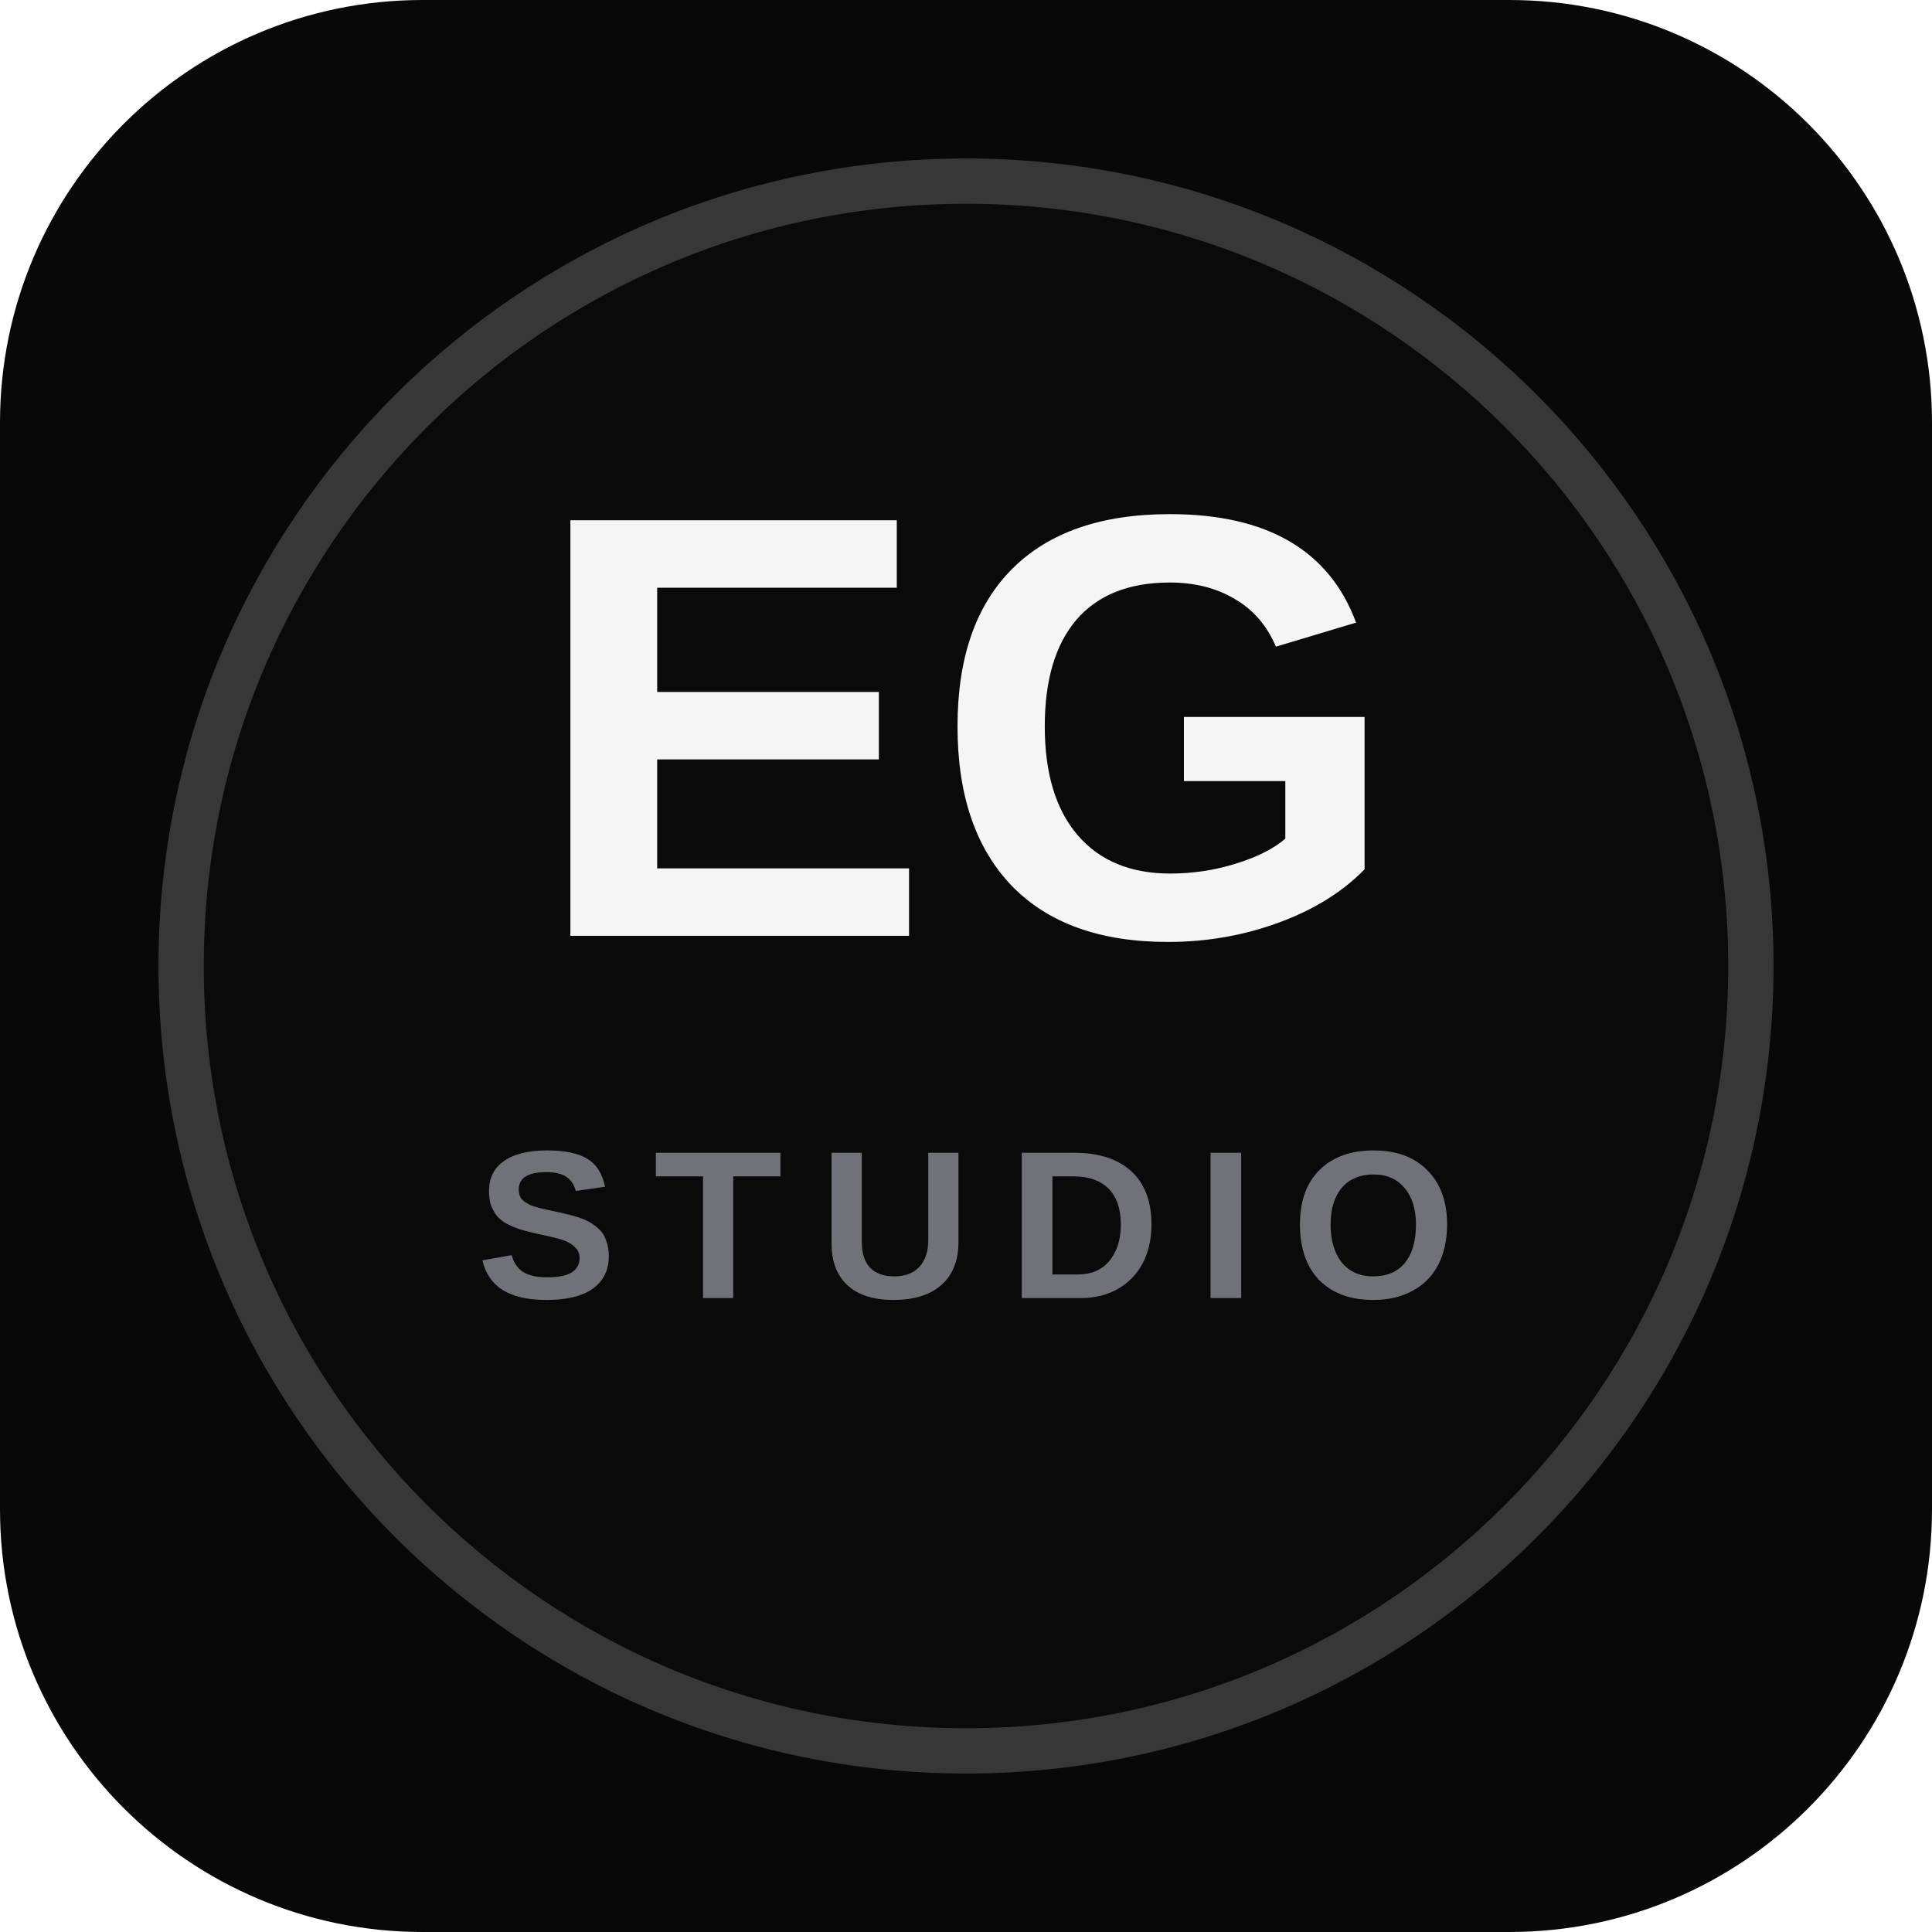
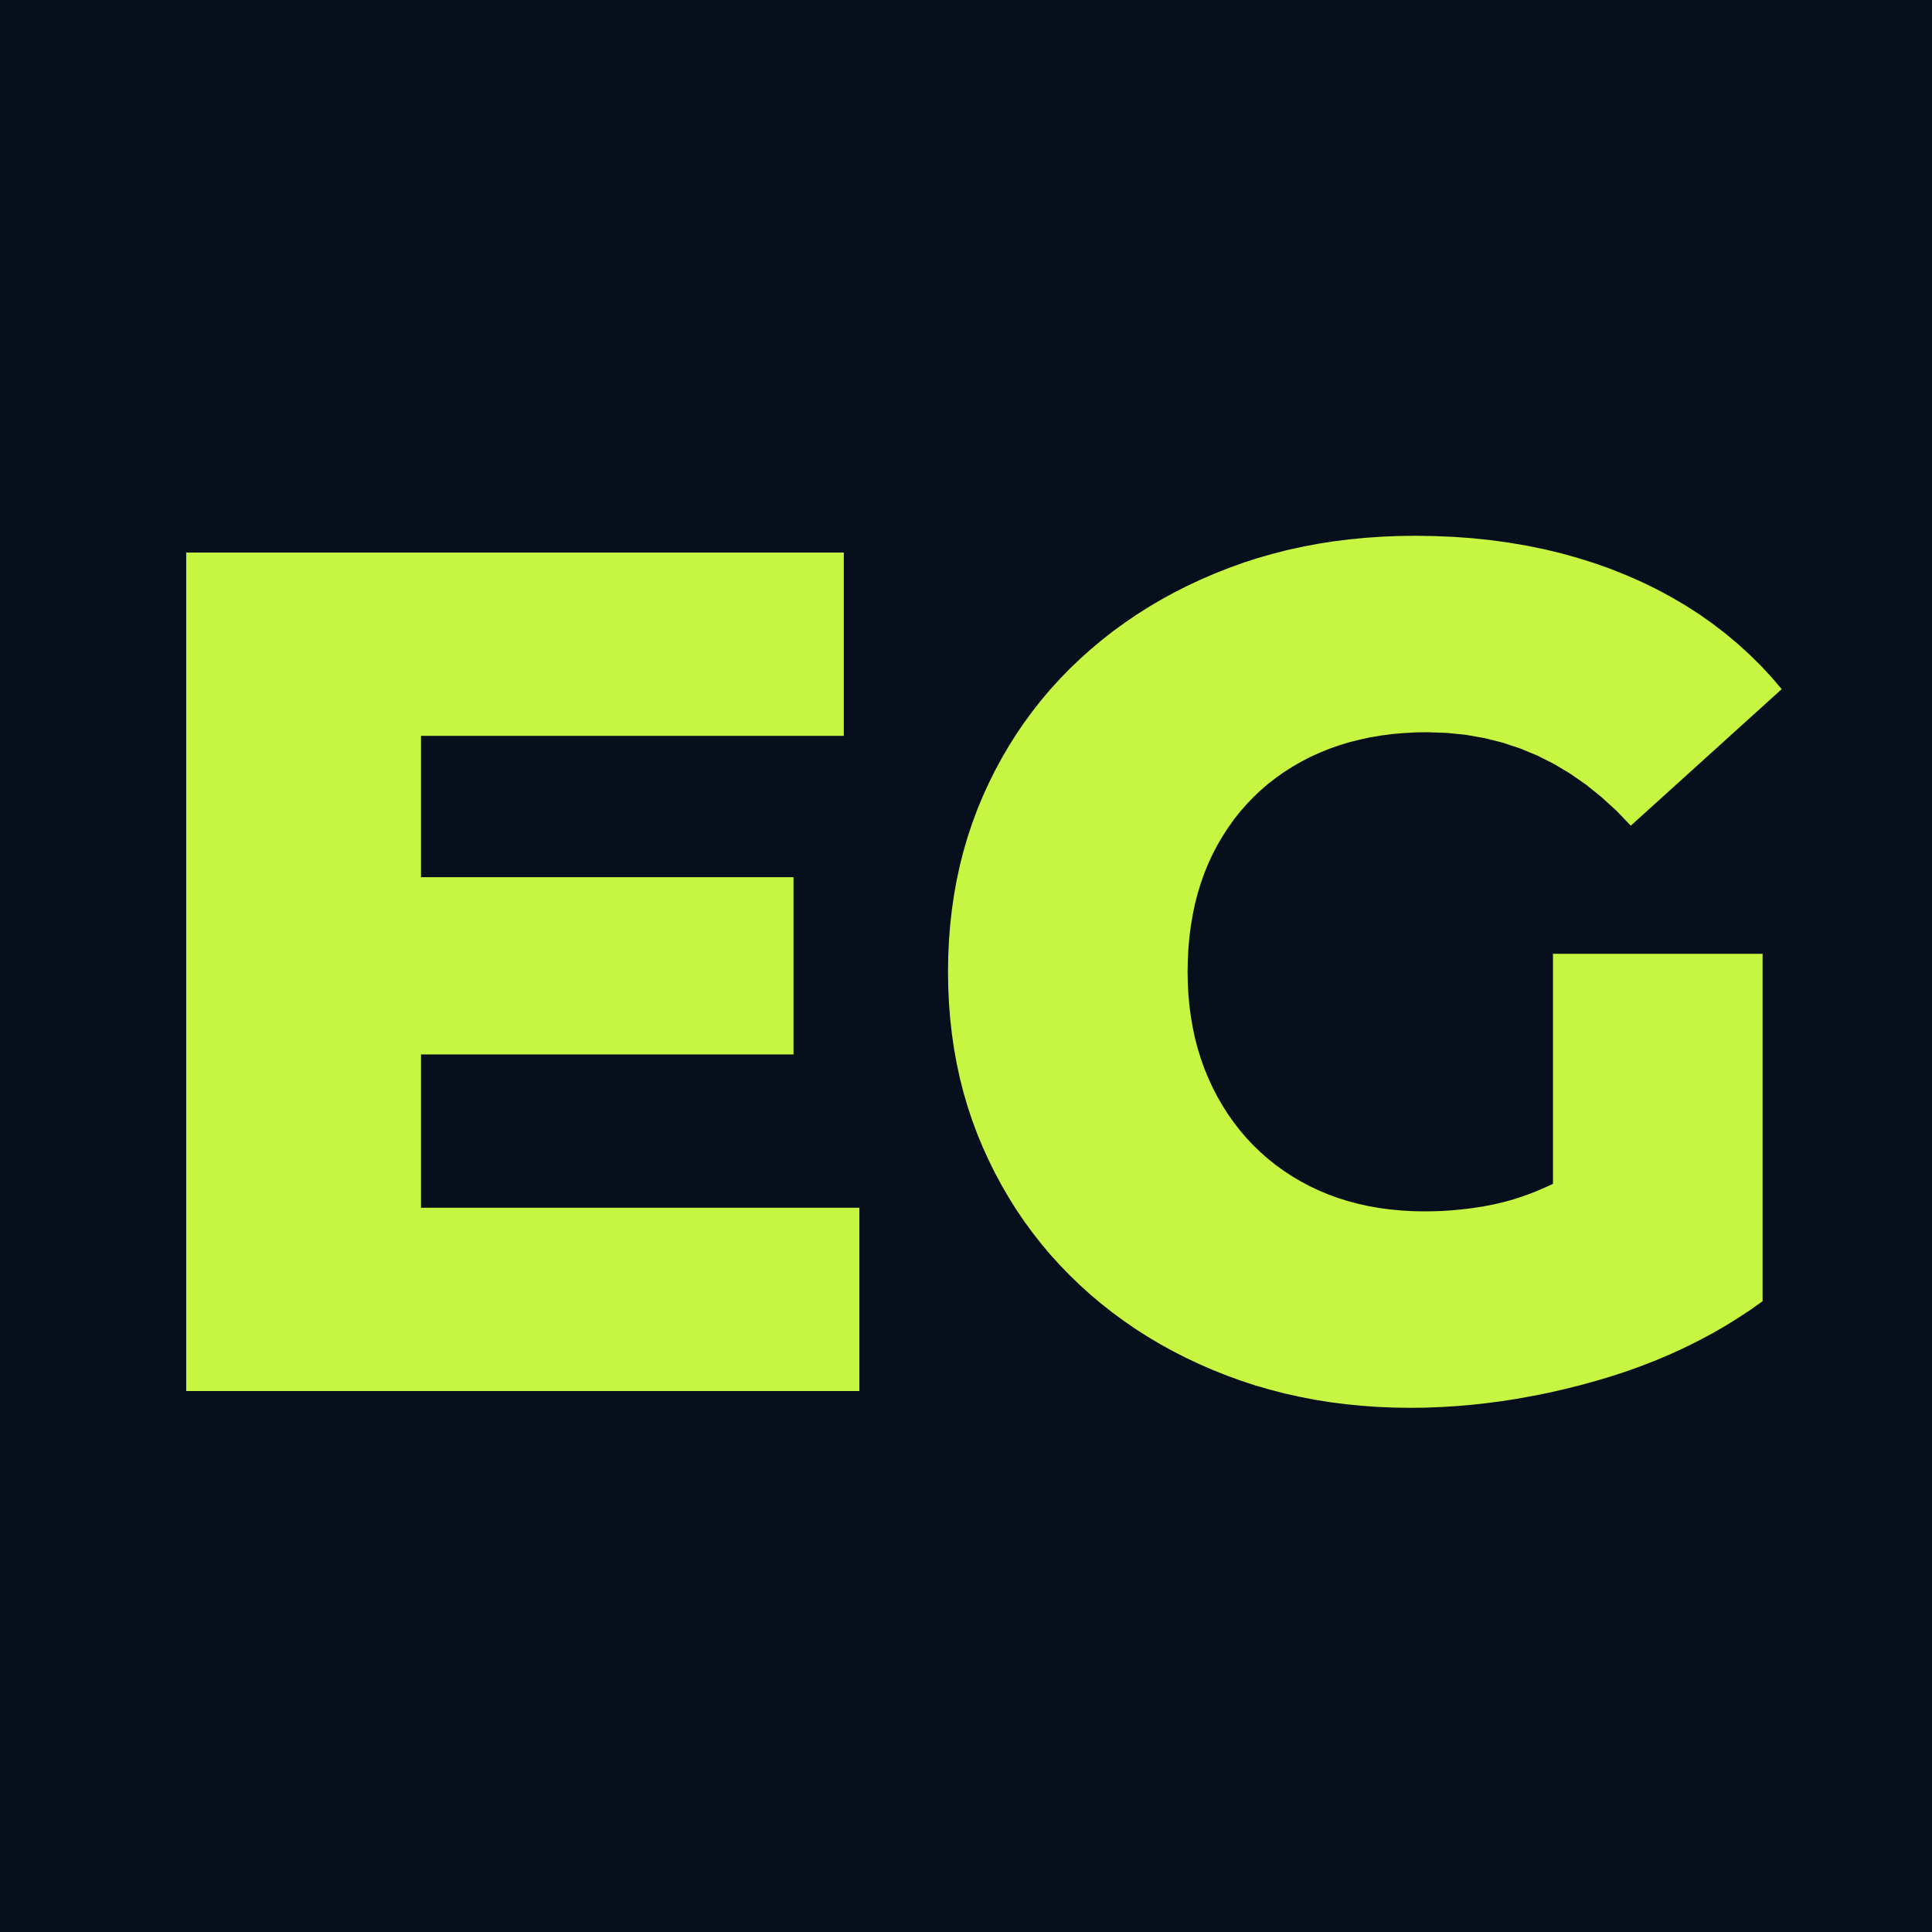
- <svg xmlns="http://www.w3.org/2000/svg" viewBox="0 0 64 64" role="img" aria-label="EG Studio">
-   <rect width="64" height="64" rx="14" fill="#080808" />
-   <circle cx="32" cy="32" r="26" fill="#0A0A0A" stroke="#373737" stroke-width="1.5" />
-   <text x="32" y="31" text-anchor="middle" font-family="Arial, Helvetica, sans-serif" font-weight="900" font-size="20" fill="#F5F5F5">EG</text>
-   <text x="32" y="43" text-anchor="middle" font-family="Arial, Helvetica, sans-serif" font-weight="800" font-size="7" letter-spacing="1.2" fill="#71717A">STUDIO</text>
+ <svg xmlns="http://www.w3.org/2000/svg" viewBox="0 0 32 32" role="img" aria-label="EG Studio">
+   <rect width="100%" height="100%" fill="#080f1c" />
+   <path fill="#c6f542" d="M3.084,23.040L3.084,9.152L13.976,9.152L13.976,12.188L6.973,12.188L6.973,14.529L13.143,14.529L13.143,17.465L6.973,17.465L6.973,20.004L14.234,20.004L14.234,23.040L3.084,23.040Z" />
+   <path fill="#c6f542" d="M23.361,23.318L23.088,23.314L22.819,23.303L22.553,23.284L22.290,23.258L22.031,23.225L21.776,23.184L21.524,23.135L21.275,23.080L21.030,23.016L20.788,22.946L20.550,22.868L20.315,22.782L20.085,22.690L19.859,22.592L19.639,22.488L19.424,22.378L19.213,22.262L19.008,22.140L18.808,22.012L18.613,21.878L18.424,21.739L18.239,21.593L18.059,21.442L17.885,21.284L17.716,21.121L17.554,20.953L17.397,20.781L17.248,20.603L17.104,20.420L16.967,20.233L16.836,20.040L16.712,19.842L16.594,19.640L16.482,19.432L16.377,19.220L16.278,19.003L16.186,18.781L16.102,18.555L16.026,18.326L15.958,18.093L15.898,17.857L15.846,17.616L15.802,17.372L15.766,17.124L15.738,16.873L15.718,16.618L15.706,16.359L15.702,16.096L15.706,15.833L15.718,15.574L15.738,15.319L15.766,15.068L15.802,14.820L15.846,14.576L15.898,14.335L15.958,14.099L16.026,13.866L16.102,13.637L16.186,13.411L16.278,13.189L16.377,12.972L16.482,12.760L16.595,12.552L16.713,12.350L16.838,12.152L16.970,11.959L17.108,11.772L17.252,11.589L17.403,11.411L17.560,11.239L17.724,11.071L17.895,10.908L18.071,10.750L18.252,10.599L18.438,10.453L18.630,10.314L18.826,10.180L19.028,10.052L19.235,9.930L19.447,9.814L19.664,9.704L19.886,9.600L20.113,9.502L20.345,9.410L20.582,9.324L20.822,9.246L21.067,9.176L21.315,9.112L21.567,9.057L21.823,9.008L22.083,8.967L22.347,8.934L22.614,8.908L22.886,8.889L23.161,8.878L23.440,8.874L23.761,8.879L24.077,8.892L24.388,8.915L24.693,8.947L24.993,8.988L25.288,9.038L25.577,9.097L25.860,9.165L26.139,9.243L26.412,9.329L26.680,9.424L26.942,9.529L27.198,9.642L27.446,9.763L27.686,9.892L27.919,10.029L28.145,10.174L28.363,10.328L28.573,10.489L28.776,10.658L28.971,10.835L29.159,11.020L29.339,11.213L29.511,11.414L27.011,13.676L26.773,13.428L26.526,13.203L26.272,12.998L26.010,12.816L25.741,12.655L25.464,12.515L25.179,12.397L24.886,12.300L24.586,12.225L24.278,12.171L23.962,12.139L23.638,12.128L23.442,12.131L23.250,12.142L23.062,12.158L22.878,12.182L22.698,12.212L22.522,12.250L22.351,12.293L22.183,12.344L22.020,12.401L21.861,12.466L21.706,12.536L21.555,12.614L21.409,12.698L21.269,12.787L21.134,12.883L21.004,12.983L20.880,13.090L20.762,13.202L20.649,13.320L20.541,13.443L20.439,13.572L20.343,13.707L20.252,13.847L20.166,13.993L20.087,14.144L20.015,14.299L19.949,14.459L19.891,14.623L19.839,14.792L19.794,14.965L19.757,15.143L19.726,15.324L19.701,15.511L19.684,15.701L19.674,15.896L19.670,16.096L19.674,16.289L19.684,16.479L19.701,16.665L19.726,16.847L19.757,17.025L19.794,17.200L19.839,17.371L19.891,17.538L19.949,17.701L20.015,17.861L20.087,18.017L20.166,18.169L20.252,18.317L20.342,18.459L20.439,18.595L20.540,18.726L20.647,18.851L20.759,18.970L20.877,19.084L21.000,19.192L21.128,19.295L21.262,19.391L21.401,19.483L21.545,19.568L21.694,19.647L21.848,19.720L22.005,19.785L22.166,19.844L22.331,19.895L22.500,19.940L22.673,19.978L22.850,20.009L23.031,20.033L23.217,20.050L23.406,20.061L23.599,20.064L23.688,20.063L23.777,20.061L23.866,20.058L23.955,20.053L24.043,20.047L24.132,20.039L24.220,20.030L24.309,20.020L24.397,20.008L24.485,19.995L24.572,19.981L24.660,19.965L24.748,19.947L24.836,19.927L24.924,19.905L25.012,19.881L25.100,19.855L25.188,19.826L25.277,19.795L25.366,19.762L25.454,19.727L25.543,19.689L25.632,19.650L25.722,19.608L25.722,15.798L29.194,15.798L29.194,21.552L28.993,21.695L28.786,21.831L28.575,21.962L28.358,22.087L28.136,22.205L27.909,22.318L27.677,22.425L27.439,22.526L27.196,22.621L26.948,22.711L26.694,22.794L26.436,22.871L26.175,22.943L25.915,23.008L25.656,23.067L25.398,23.119L25.140,23.166L24.883,23.206L24.628,23.240L24.372,23.268L24.118,23.290L23.865,23.305L23.612,23.315L23.361,23.318Z" />
</svg>
